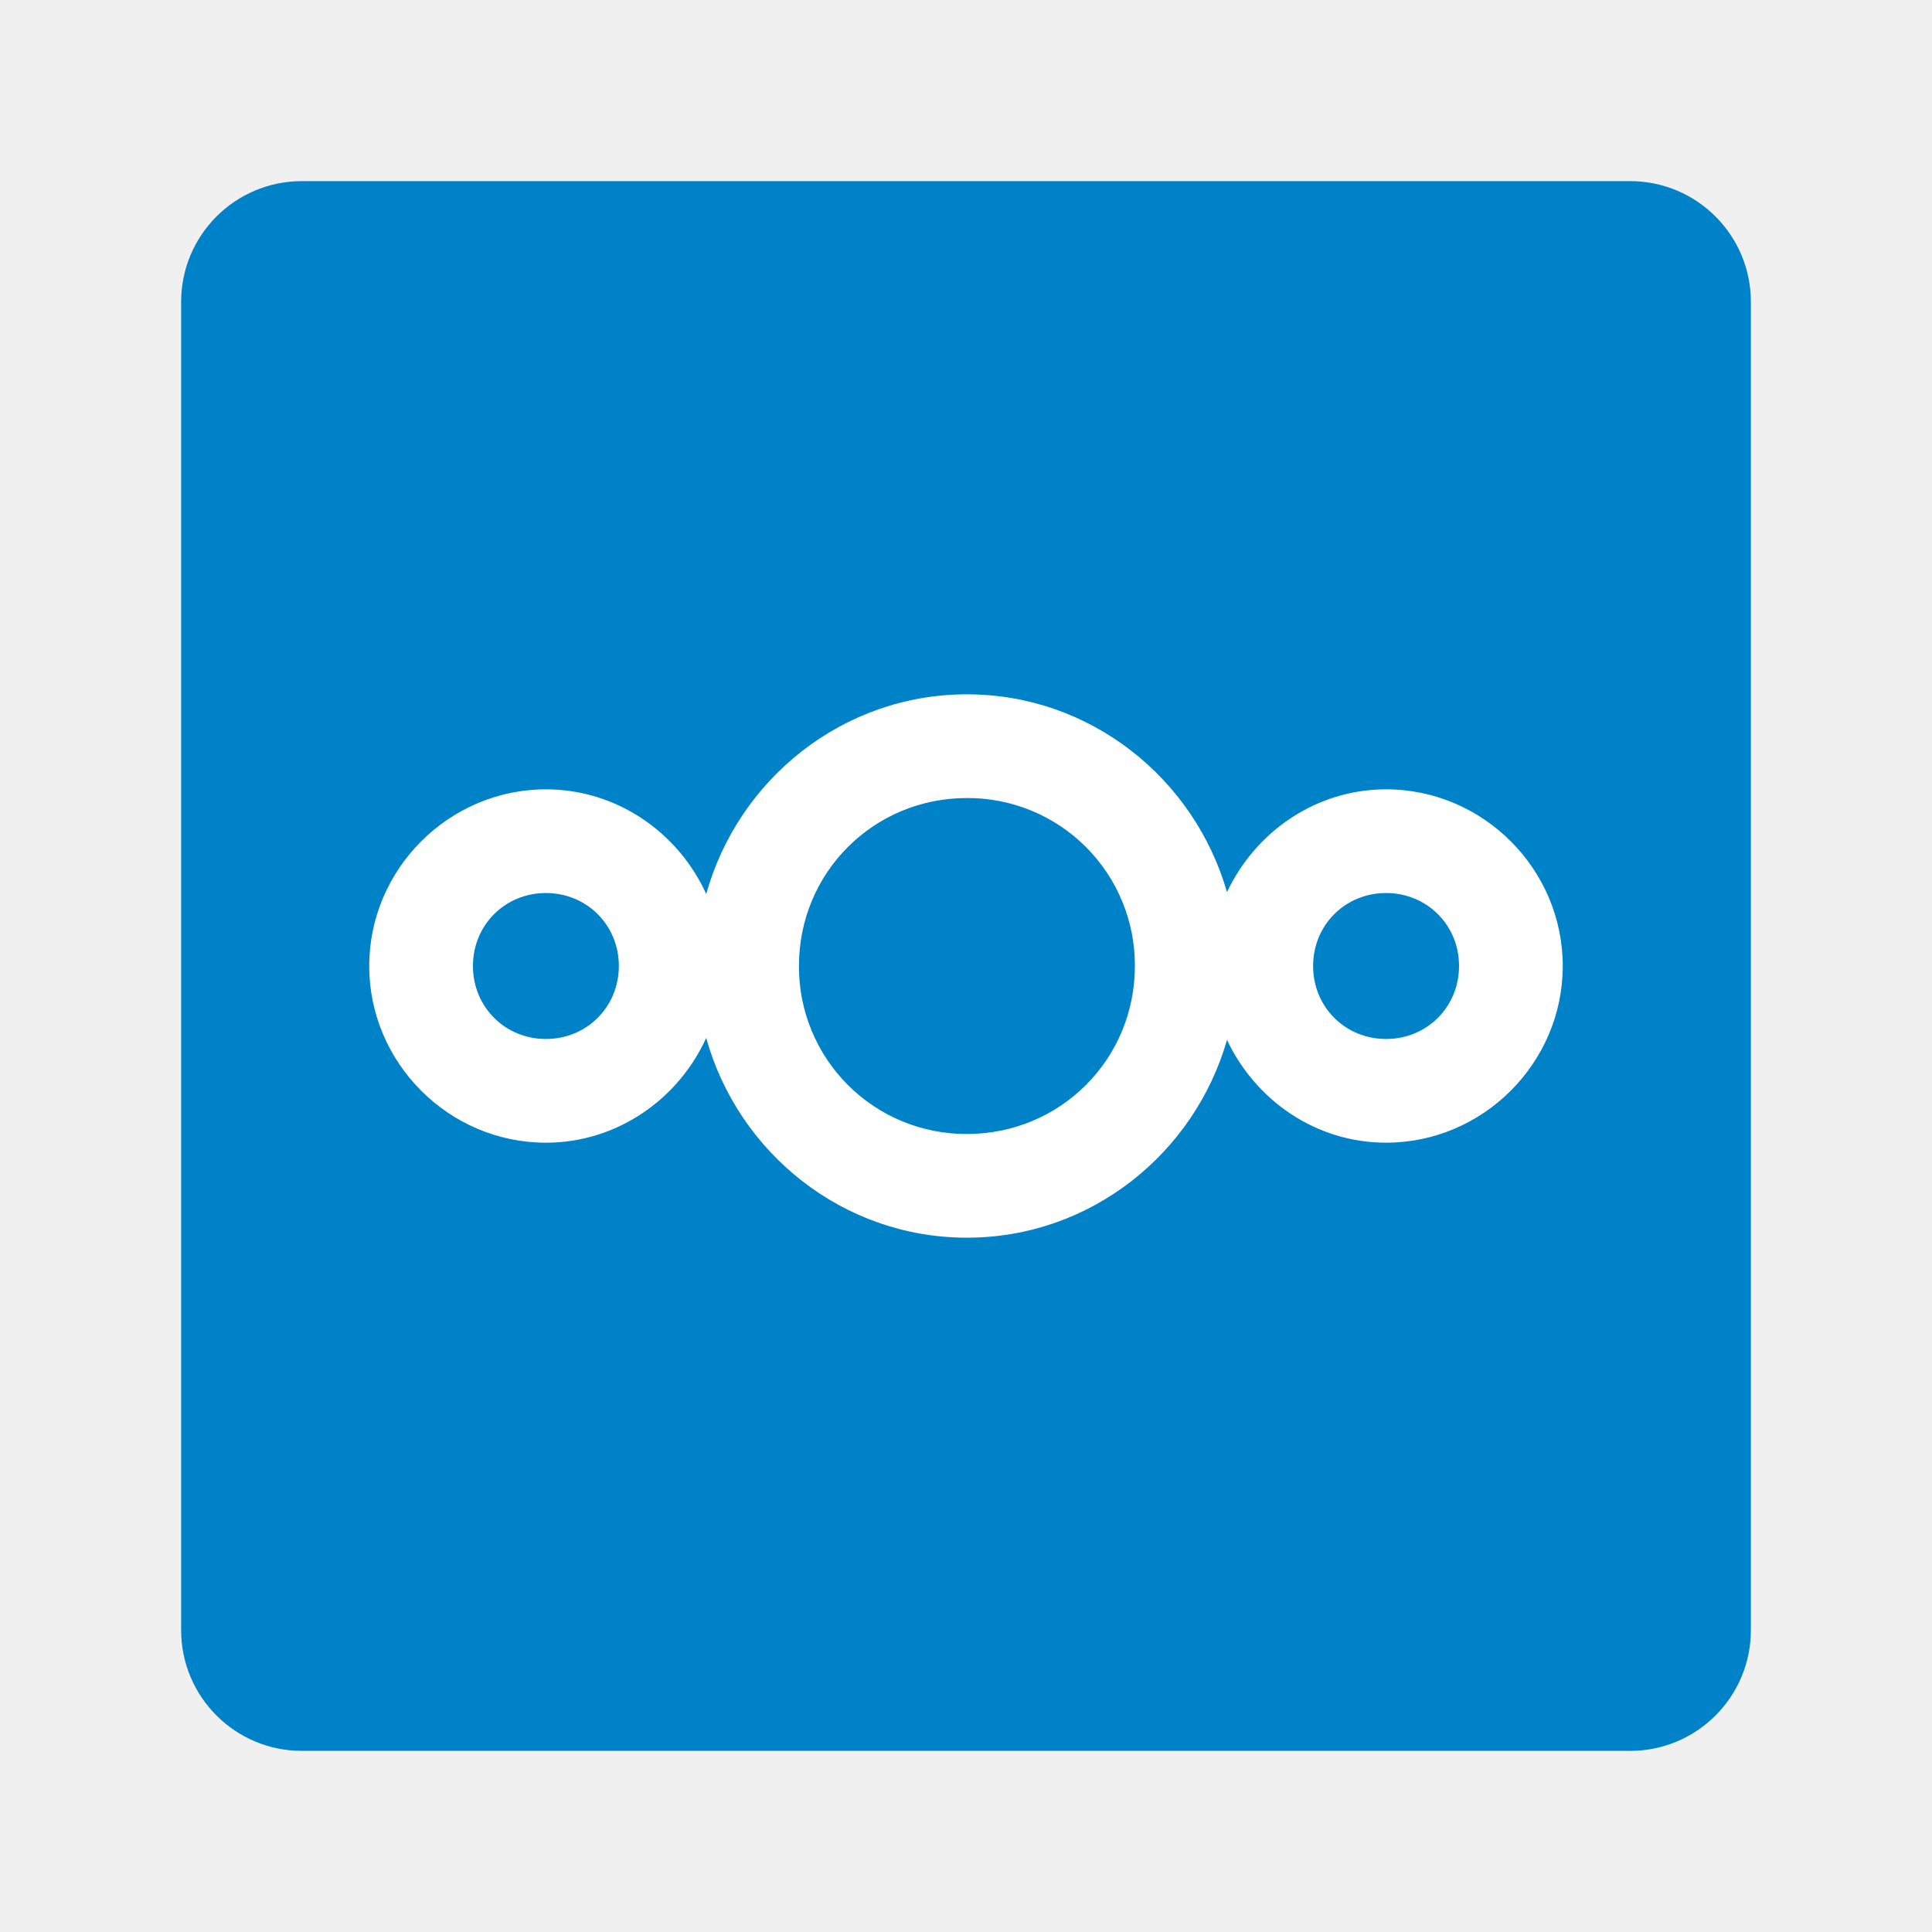
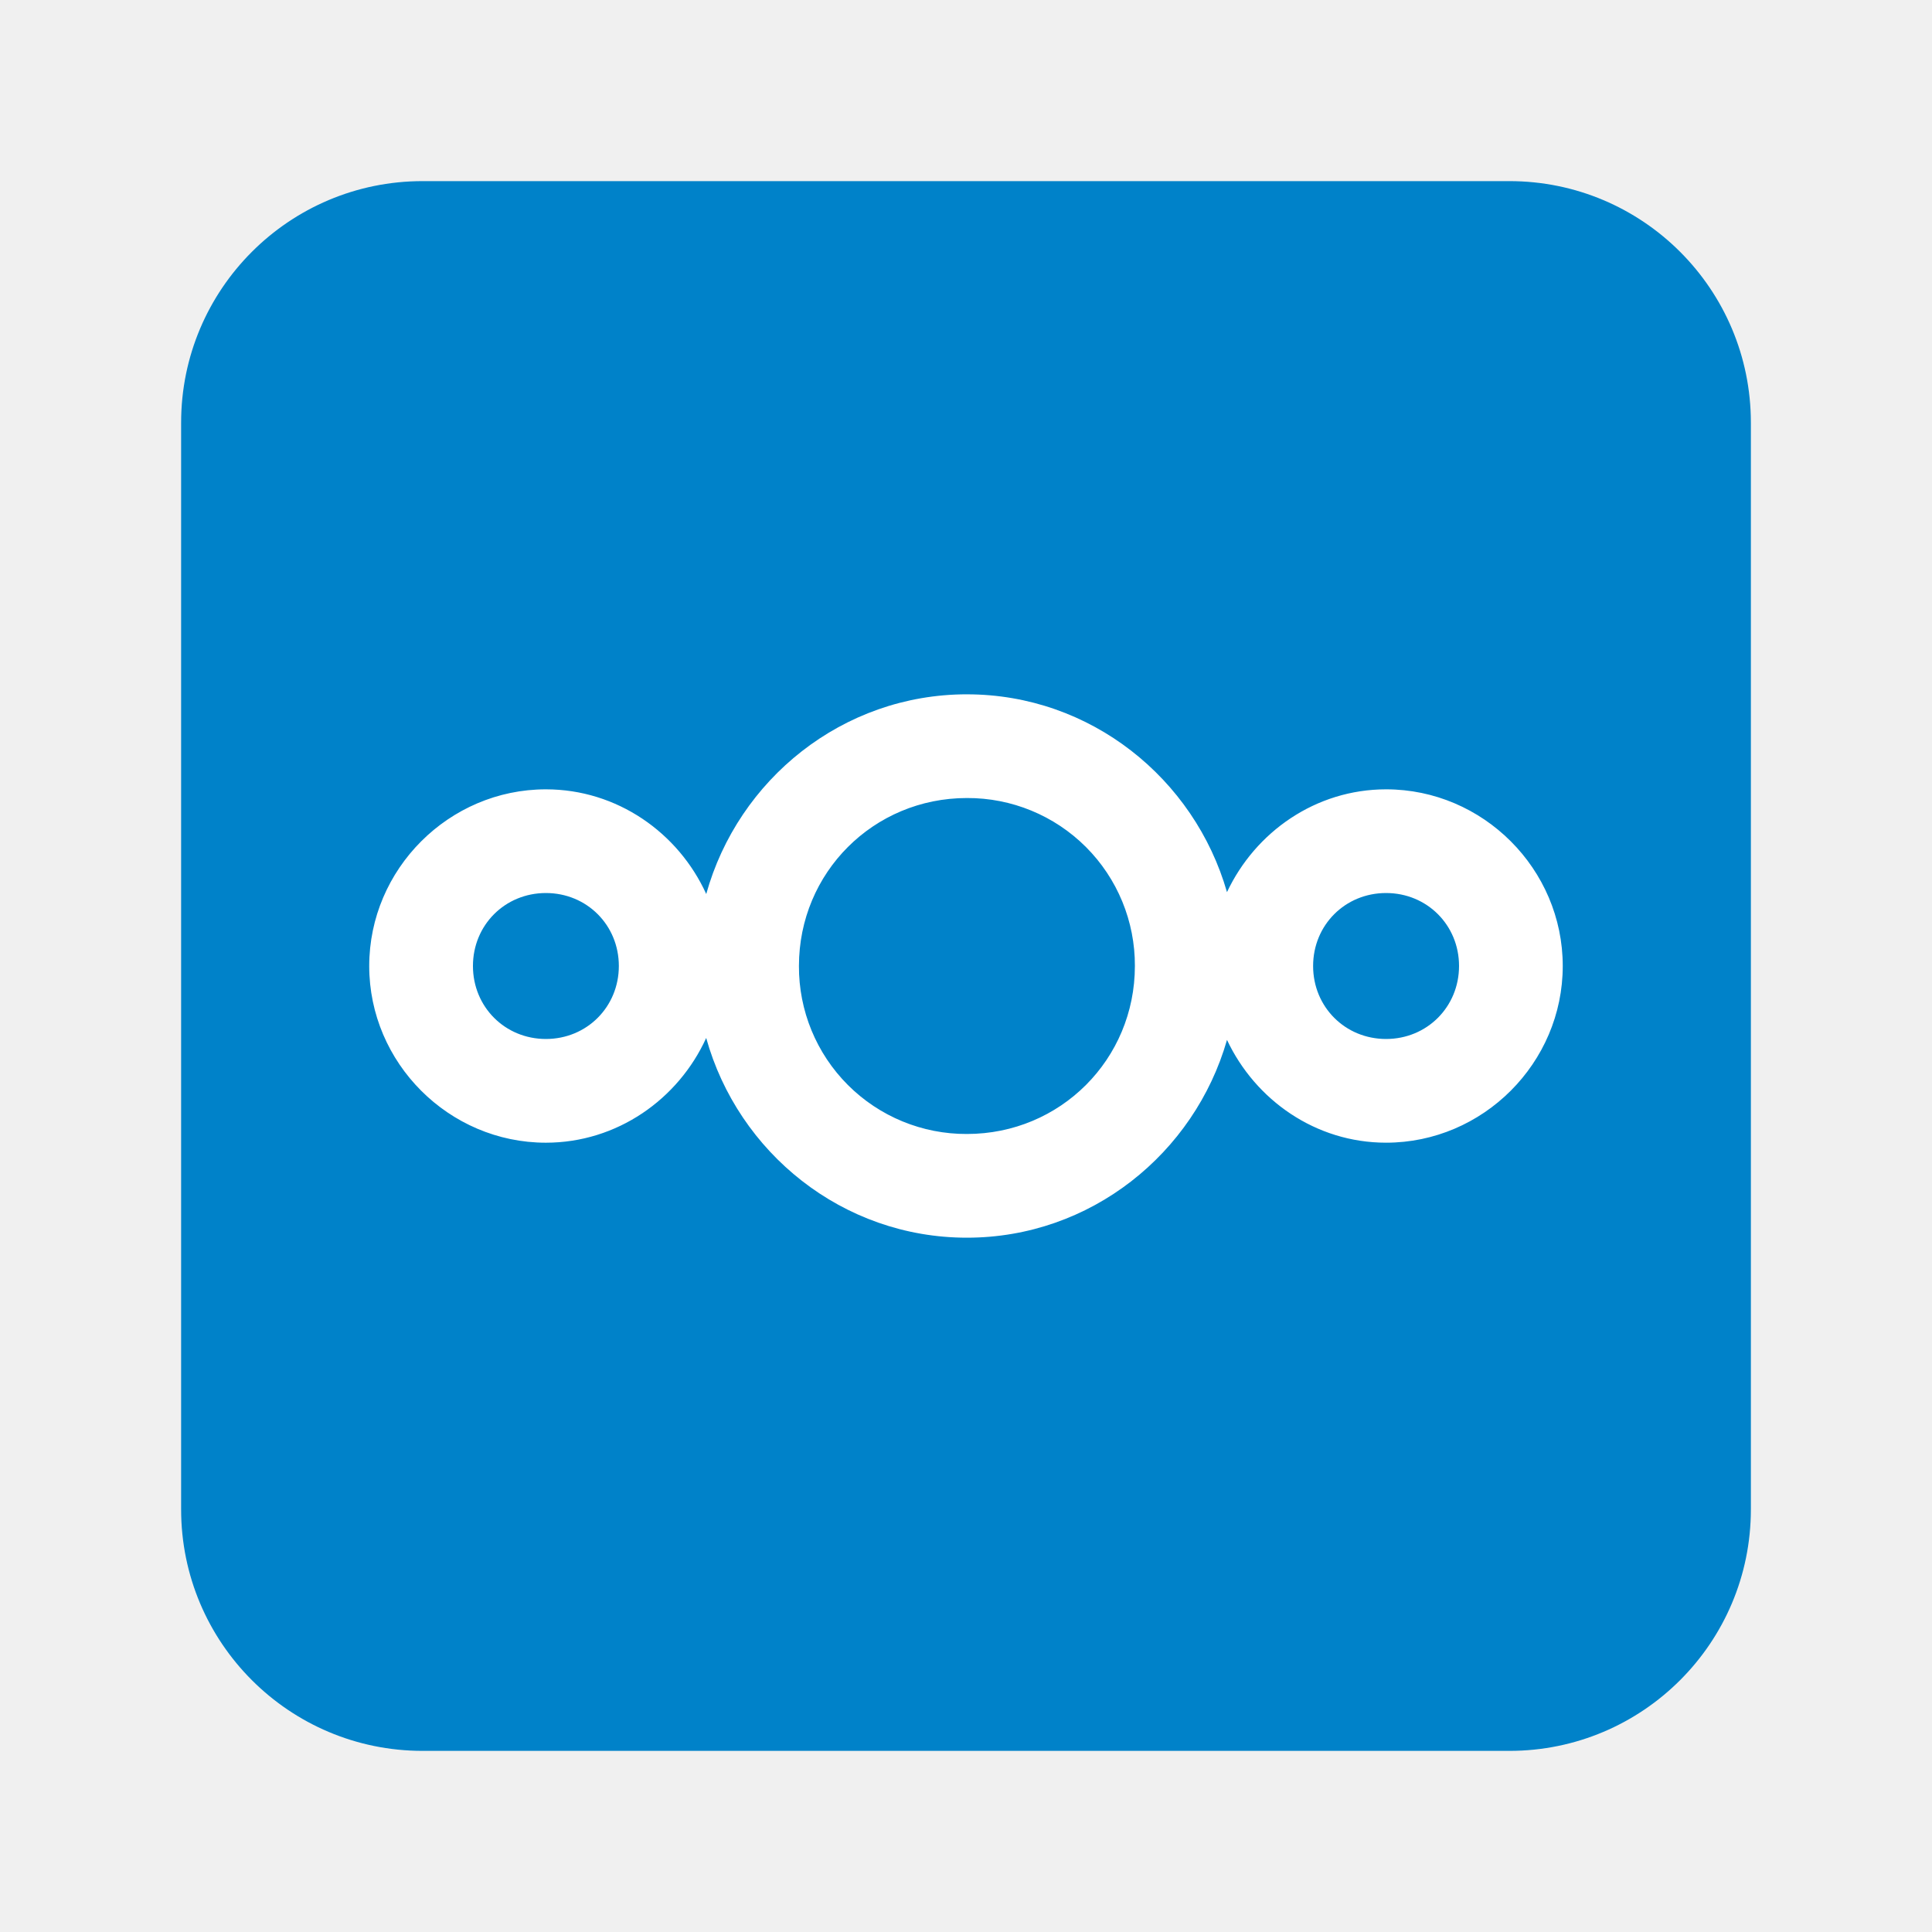
<svg xmlns="http://www.w3.org/2000/svg" viewBox="0 0 128 128" style="display:inline;enable-background:new" version="1.0" id="svg11300" height="128" width="128">
  <defs id="defs3">
    <clipPath id="clipPath16-6" clipPathUnits="userSpaceOnUse">
      <path id="path18-8" d="M 0,500 H 500 V 0 H 0 Z" />
    </clipPath>
  </defs>
  <g transform="translate(0,-172)" style="display:inline" id="layer1">
    <g style="display:inline" id="layer9">
      <g id="g3930" style="display:inline;enable-background:new" transform="translate(-300,-159.9999)">
        <g style="display:inline;enable-background:new" id="g2139" transform="translate(668,159.9998)">
-           <rect ry="8" rx="8" y="184" x="-356" height="104" width="104" id="rect2137" style="display:inline;opacity:1;vector-effect:none;fill:#0082c9;fill-opacity:1;stroke:none;stroke-width:0.25;stroke-linecap:butt;stroke-linejoin:miter;stroke-miterlimit:4;stroke-dasharray:none;stroke-dashoffset:0;stroke-opacity:1;marker:none;marker-start:none;marker-mid:none;marker-end:none;paint-order:normal;enable-background:new" />
+           <rect y="184" x="-356" height="104" width="104" id="rect2137" style="display:inline;opacity:1;vector-effect:none;fill:#0082c9;fill-opacity:1;stroke:none;stroke-width:0.25;stroke-linecap:butt;stroke-linejoin:miter;stroke-miterlimit:4;stroke-dasharray:none;stroke-dashoffset:0;stroke-opacity:1;marker:none;marker-start:none;marker-mid:none;marker-end:none;paint-order:normal;enable-background:new" rx="16" />
        </g>
        <path id="path8670-3" d="m 364.059,378 c -8.237,0 -15.156,5.641 -17.269,13.23 -1.845,-4.059 -5.905,-6.935 -10.624,-6.935 -6.421,10e-4 -11.704,5.282 -11.704,11.705 -10e-4,6.425 5.28,11.706 11.703,11.707 4.719,-10e-4 8.777,-2.88 10.622,-6.939 2.113,7.59 9.033,13.232 17.272,13.232 8.193,10e-4 15.077,-5.579 17.233,-13.104 1.875,3.984 5.873,6.81 10.537,6.81 6.425,0 11.707,-5.282 11.707,-11.707 0,-6.425 -5.281,-11.705 -11.706,-11.704 -4.664,0.001 -8.665,2.827 -10.539,6.811 -2.157,-7.525 -9.039,-13.106 -17.231,-13.105 z m 0,6.871 a 11.077,11.077 0 0 1 11.13,11.128 c 0,6.188 -4.942,11.131 -11.13,11.13 A 11.077,11.077 0 0 1 352.932,395.999 c 0,-6.188 4.942,-11.128 11.128,-11.128 z m -27.893,6.294 c 2.711,0 4.833,2.123 4.834,4.833 0,2.711 -2.122,4.837 -4.833,4.837 -2.71,0 -4.833,-2.126 -4.833,-4.837 0,-2.71 2.123,-4.833 4.833,-4.833 z m 55.664,0 c 2.711,0 4.835,2.122 4.835,4.833 0,2.712 -2.124,4.837 -4.835,4.837 -2.711,0 -4.834,-2.126 -4.833,-4.837 0,-2.71 2.123,-4.833 4.833,-4.833 z" style="color:#000000;text-indent:0;text-decoration:none;text-decoration-line:none;text-decoration-style:solid;text-decoration-color:#000000;text-transform:none;white-space:normal;display:inline;isolation:auto;mix-blend-mode:normal;fill:#ffffff;stroke-width:1;enable-background:new" />
      </g>
    </g>
  </g>
</svg>
